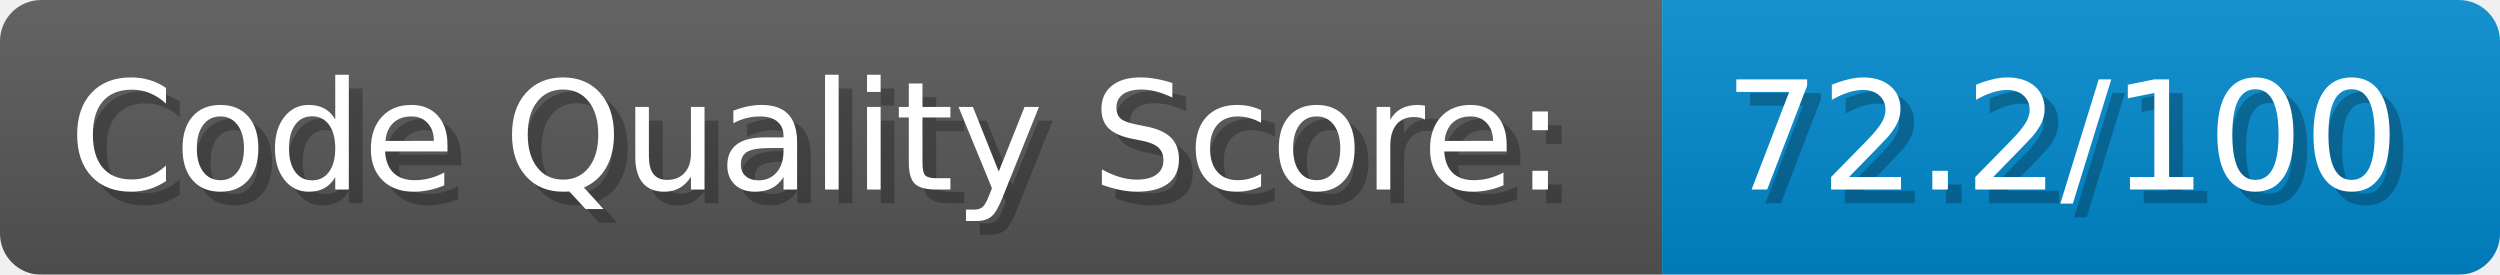
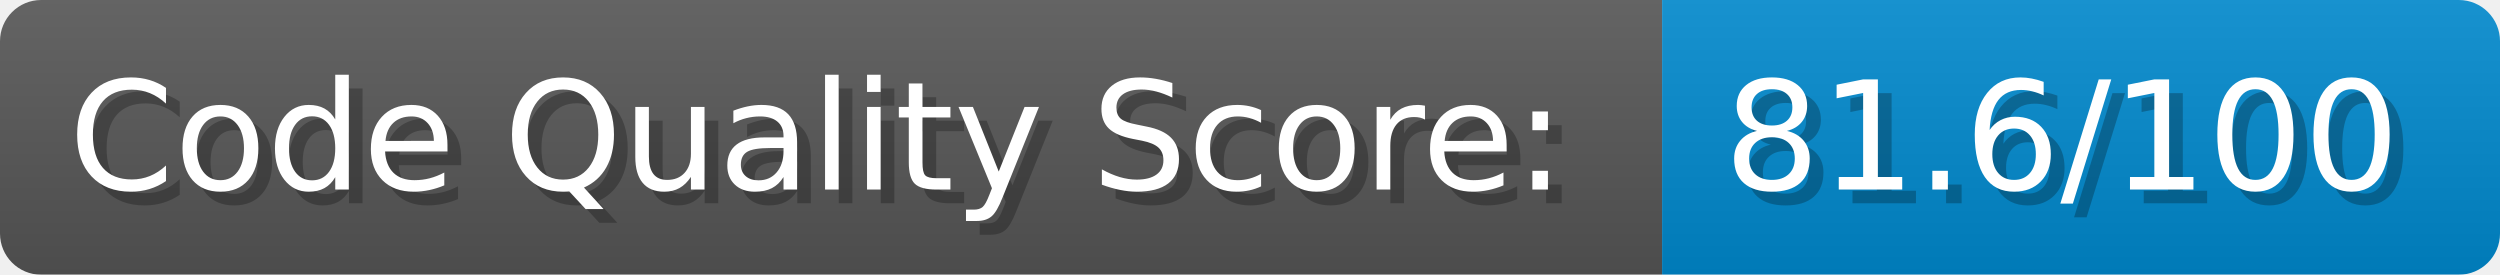
- <svg xmlns="http://www.w3.org/2000/svg" width="273" height="30" viewBox="0 0 1820 200" role="img" aria-label="Code Quality Score:: 72.2/100">
+ <svg xmlns="http://www.w3.org/2000/svg" width="273" height="30" viewBox="0 0 1820 200" role="img" aria-label="Code Quality Score:: 81.6/100">
  <linearGradient id="a" x2="0" y2="100%">
    <stop offset="0" stop-opacity=".1" stop-color="#EEE" />
    <stop offset="1" stop-opacity=".1" />
  </linearGradient>
  <mask id="m">
    <rect width="1820" height="200" rx="30" fill="#FFF" />
  </mask>
  <g mask="url(#m)">
    <rect width="1210" height="200" fill="#555" />
    <rect width="610" height="200" fill="#08C" x="1210" />
    <rect width="1820" height="200" fill="url(#a)" />
  </g>
  <g aria-hidden="true" fill="#fff" text-anchor="start" font-family="Verdana,DejaVu Sans,sans-serif" font-size="110">
    <text x="60" y="148" textLength="1110" fill="#000" opacity="0.25">Code Quality Score:</text>
    <text x="50" y="138" textLength="1110">Code Quality Score:</text>
-     <text x="1265" y="148" textLength="510" fill="#000" opacity="0.25">72.2/100</text>
-     <text x="1255" y="138" textLength="510">72.2/100</text>
+     <text x="1265" y="148" textLength="510" fill="#000" opacity="0.25">81.6/100</text>
+     <text x="1255" y="138" textLength="510">81.6/100</text>
  </g>
</svg>
